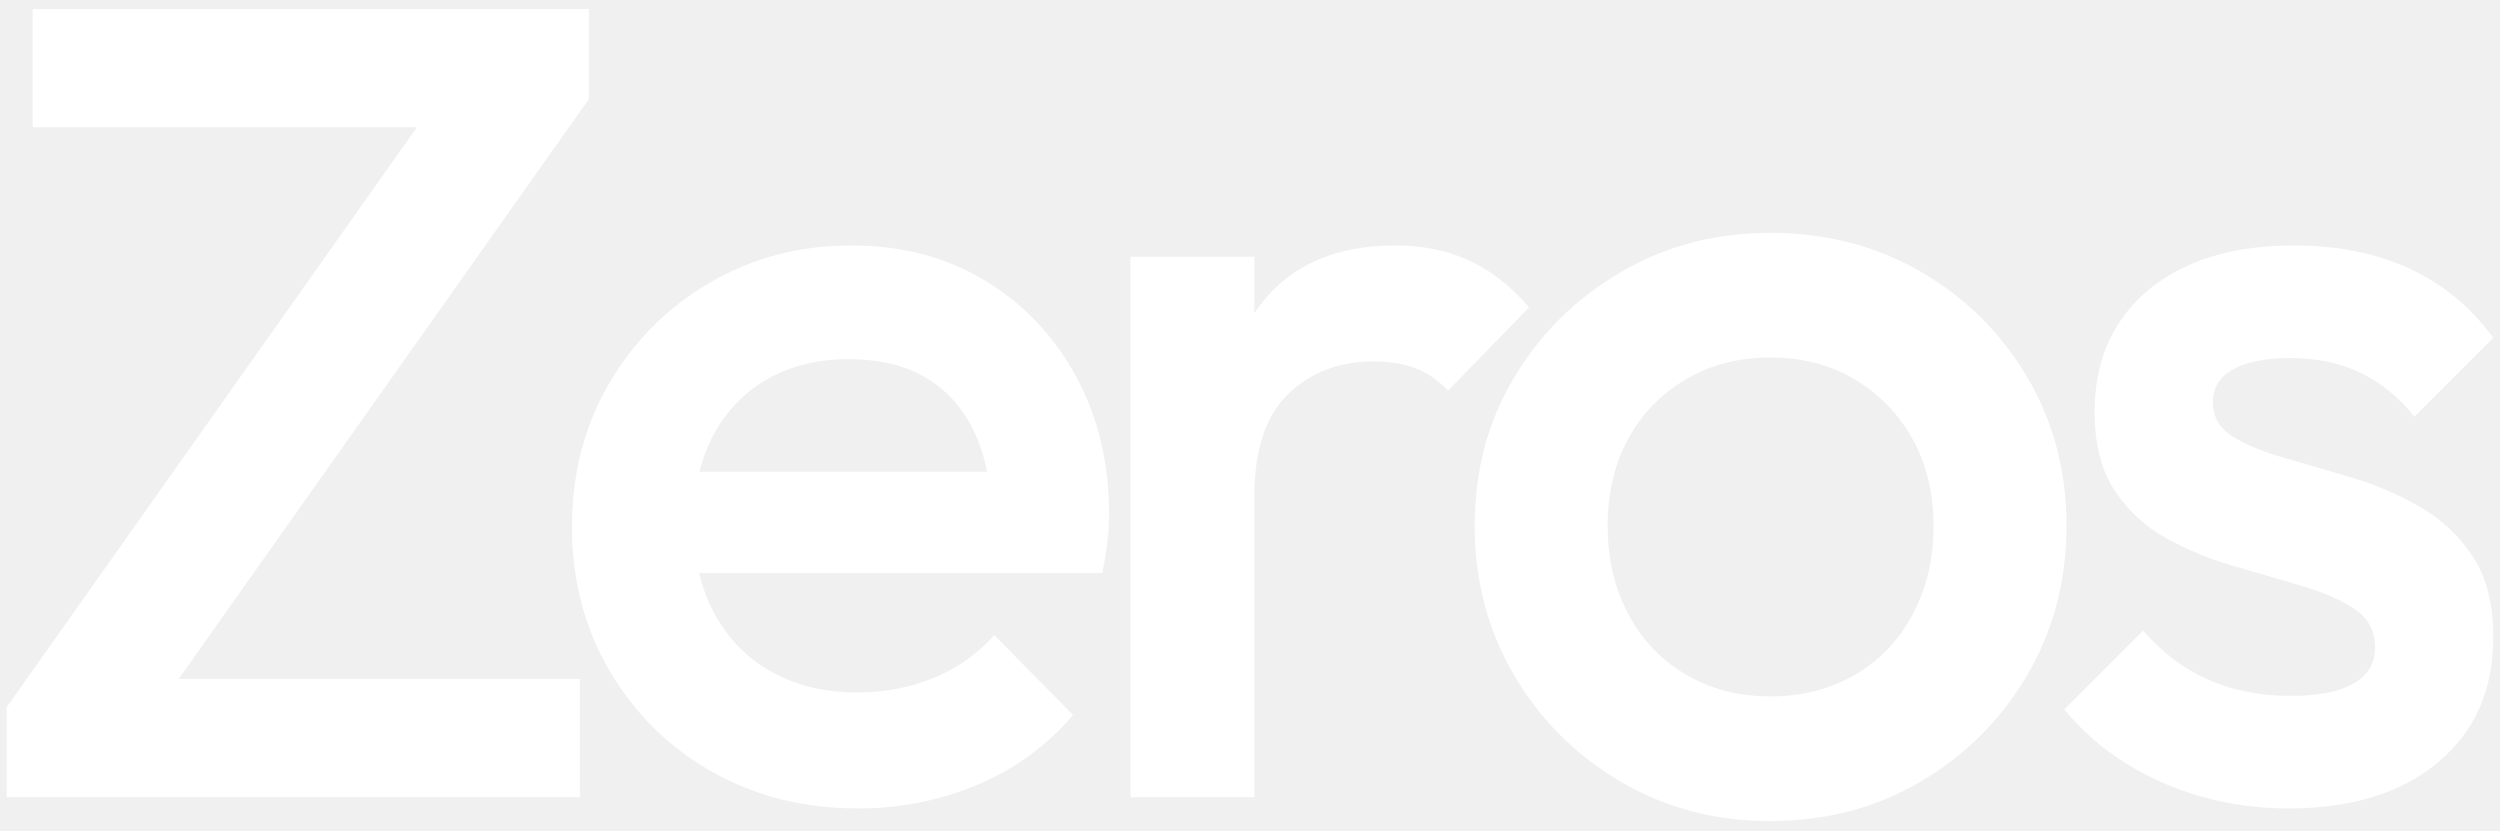
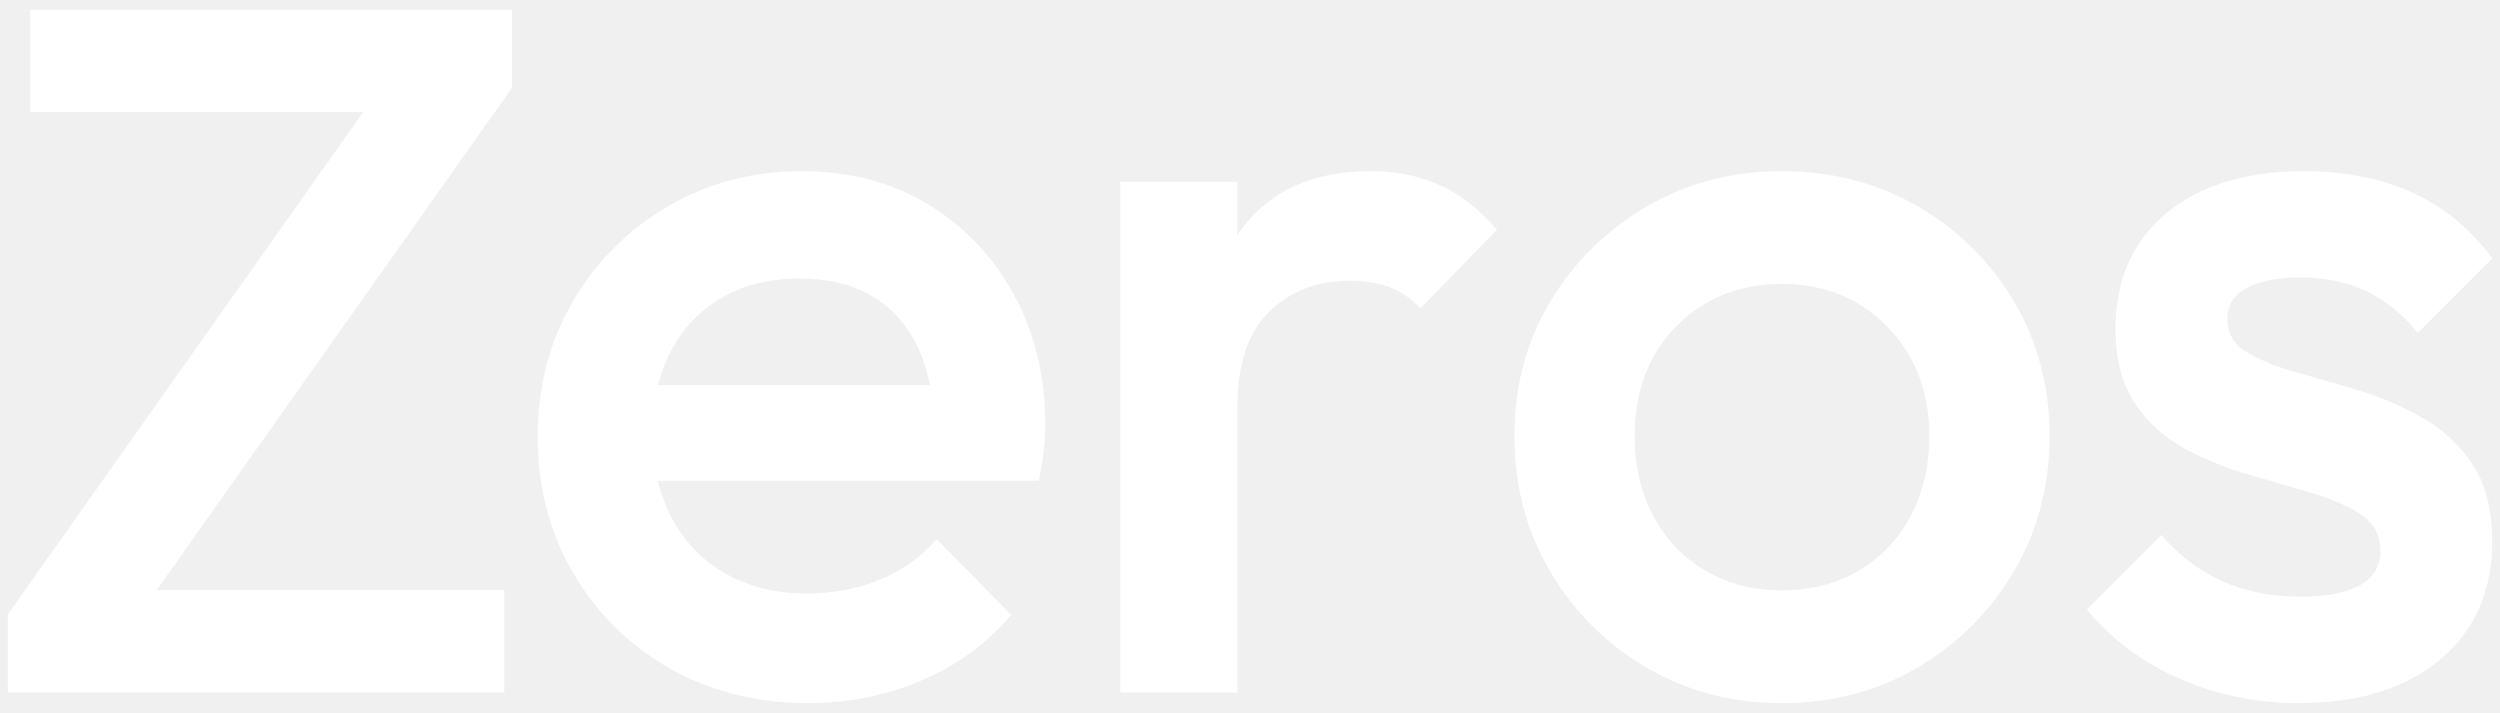
- <svg xmlns="http://www.w3.org/2000/svg" viewBox="28.0 -8.0 2220.3 737.2" fill="#ffffff">
+ <svg xmlns="http://www.w3.org/2000/svg" viewBox="26 -10 2563.2 730.9" fill="#ffffff">
  <path d="M34 620 416 80H551L169 620ZM34 700V620L133 595H543V700ZM57 105V0H551V80L451 105Z" />
-   <path d="M790 710Q718 710 660.5 677.5Q603 645 569.5 588Q536 531 536 460Q536 389 569 332.5Q602 276 658.5 243Q715 210 784 210Q851 210 902.5 241Q954 272 983.5 326Q1013 380 1013 449Q1013 461 1011.5 473.5Q1010 486 1007 501H613V411H950L909 447Q907 403 892 373Q877 343 849.5 327Q822 311 782 311Q740 311 709 329Q678 347 661 379.5Q644 412 644 457Q644 502 662 536Q680 570 713 588.5Q746 607 789 607Q826 607 857.5 594Q889 581 911 556L981 627Q946 668 896 689Q846 710 790 710Z" />
-   <path d="M1032 700V220H1142V700ZM1142 433 1104 414Q1104 323 1144.5 266.5Q1185 210 1267 210Q1303 210 1332 223Q1361 236 1386 265L1314 339Q1301 325 1285 319Q1269 313 1248 313Q1202 313 1172 342Q1142 371 1142 433Z" />
-   <path d="M1600 721.2Q1526.8 721.2 1467.3 686.2Q1407.7 651.2 1372.7 591.7Q1337.7 532.1 1337.7 459Q1337.7 385.8 1372.7 327.3Q1407.7 268.8 1467.3 233.8Q1526.8 198.8 1600 198.8Q1674.2 198.8 1733.7 233.2Q1793.3 267.7 1828.3 326.8Q1863.3 385.8 1863.3 459Q1863.3 532.1 1828.3 591.7Q1793.3 651.2 1733.7 686.2Q1674.2 721.2 1600 721.2ZM1600 610.5Q1642.8 610.5 1675.7 591.1Q1708.7 571.8 1726.9 537.3Q1745.2 502.8 1745.2 459Q1745.2 415.1 1726.4 381.6Q1707.6 348.2 1675.2 328.9Q1642.8 309.5 1600 309.5Q1558.2 309.5 1525.3 328.9Q1492.3 348.2 1474.1 381.6Q1455.8 415.1 1455.8 459Q1455.8 502.8 1474.1 537.3Q1492.3 571.8 1525.3 591.1Q1558.2 610.5 1600 610.5Z" />
-   <path d="M2060.3 710Q2020.3 710 1983.3 699.5Q1946.3 689 1915.3 669.5Q1884.3 650 1861.3 622L1931.3 552Q1956.3 581 1988.8 595.5Q2021.3 610 2062.3 610Q2099.3 610 2118.3 599Q2137.3 588 2137.3 567Q2137.3 545 2119.3 533Q2101.3 521 2072.8 512.5Q2044.3 504 2012.8 495Q1981.3 486 1952.8 470.5Q1924.3 455 1906.3 428Q1888.3 401 1888.3 358Q1888.3 312 1909.8 279Q1931.3 246 1970.8 228Q2010.3 210 2065.3 210Q2123.3 210 2167.8 230.5Q2212.3 251 2242.3 292L2172.3 362Q2151.3 336 2124.3 323Q2097.3 310 2062.3 310Q2029.3 310 2011.3 320Q1993.3 330 1993.3 349Q1993.3 369 2011.3 380Q2029.3 391 2057.8 399Q2086.3 407 2117.8 416.5Q2149.3 426 2177.8 442.5Q2206.3 459 2224.3 486.5Q2242.3 514 2242.3 558Q2242.3 628 2193.3 669Q2144.3 710 2060.3 710Z" />
+   <path d="M854.4 710.9Q775.9 710.9 713.1 675.5Q650.4 640 613.9 577.8Q577.3 515.6 577.3 438.2Q577.3 360.7 613.3 299.1Q649.3 237.5 711 201.5Q772.6 165.5 847.9 165.5Q921 165.5 977.1 199.3Q1033.3 233.1 1065.5 292Q1097.7 350.9 1097.7 426.2Q1097.7 439.3 1096 452.9Q1094.4 466.5 1091.1 482.9H661.3V384.7H1029L984.2 424Q982 376 965.7 343.3Q949.3 310.5 919.3 293.1Q889.3 275.6 845.7 275.6Q799.9 275.6 766 295.3Q732.2 314.9 713.7 350.4Q695.1 385.8 695.1 434.9Q695.1 484 714.8 521.1Q734.4 558.2 770.4 578.4Q806.4 598.5 853.3 598.5Q893.7 598.5 928 584.4Q962.4 570.2 986.4 542.9L1062.8 620.4Q1024.6 665.1 970 688Q915.5 710.9 854.4 710.9Z" />
+   <path d="M1174.6 700V176.4H1294.6V700ZM1294.6 408.7 1253.2 388Q1253.2 288.7 1297.4 227.1Q1341.5 165.5 1431 165.5Q1470.3 165.5 1501.9 179.6Q1533.5 193.8 1560.8 225.5L1482.3 306.2Q1468.1 290.9 1450.6 284.4Q1433.2 277.8 1410.3 277.8Q1360.1 277.8 1327.4 309.5Q1294.6 341.1 1294.6 408.7Z" />
+   <path d="M1852.5 710.9Q1776.1 710.9 1714 674.4Q1651.8 637.8 1615.2 575.6Q1578.7 513.5 1578.7 437.1Q1578.7 360.7 1615.2 299.6Q1651.8 238.5 1714 202Q1776.1 165.5 1852.5 165.5Q1930 165.5 1992.1 201.5Q2054.3 237.5 2090.9 299.1Q2127.4 360.7 2127.4 437.1Q2127.4 513.5 2090.9 575.6Q2054.3 637.8 1992.1 674.4Q1930 710.9 1852.5 710.9ZM1852.5 595.3Q1897.2 595.3 1931.6 575.1Q1966 554.9 1985 518.9Q2004.1 482.9 2004.1 437.1Q2004.1 391.3 1984.5 356.4Q1964.9 321.5 1931 301.3Q1897.2 281.1 1852.5 281.1Q1808.9 281.1 1774.5 301.3Q1740.1 321.5 1721 356.4Q1702 391.3 1702 437.1Q1702 482.9 1721 518.9Q1740.1 554.9 1774.5 575.1Q1808.9 595.3 1852.5 595.3Z" />
+   <path d="M2382.7 710.9Q2339 710.9 2298.7 699.5Q2258.3 688 2224.5 666.7Q2190.7 645.5 2165.6 614.9L2242 538.5Q2269.2 570.2 2304.7 586Q2340.1 601.8 2384.9 601.8Q2425.2 601.8 2446 589.8Q2466.7 577.8 2466.7 554.9Q2466.7 530.9 2447 517.8Q2427.4 504.7 2396.3 495.5Q2365.2 486.2 2330.9 476.4Q2296.5 466.5 2265.4 449.6Q2234.3 432.7 2214.7 403.3Q2195 373.8 2195 326.9Q2195 276.7 2218.5 240.7Q2242 204.7 2285 185.1Q2328.1 165.5 2388.1 165.5Q2451.4 165.5 2500 187.8Q2548.5 210.2 2581.2 254.9L2504.9 331.3Q2482 302.9 2452.5 288.7Q2423 274.5 2384.9 274.5Q2348.9 274.5 2329.2 285.5Q2309.6 296.4 2309.6 317.1Q2309.6 338.9 2329.2 350.9Q2348.9 362.9 2380 371.6Q2411 380.4 2445.4 390.7Q2479.8 401.1 2510.9 419.1Q2542 437.1 2561.6 467.1Q2581.2 497.1 2581.2 545.1Q2581.2 621.5 2527.8 666.2Q2474.3 710.9 2382.7 710.9Z" />
</svg>
